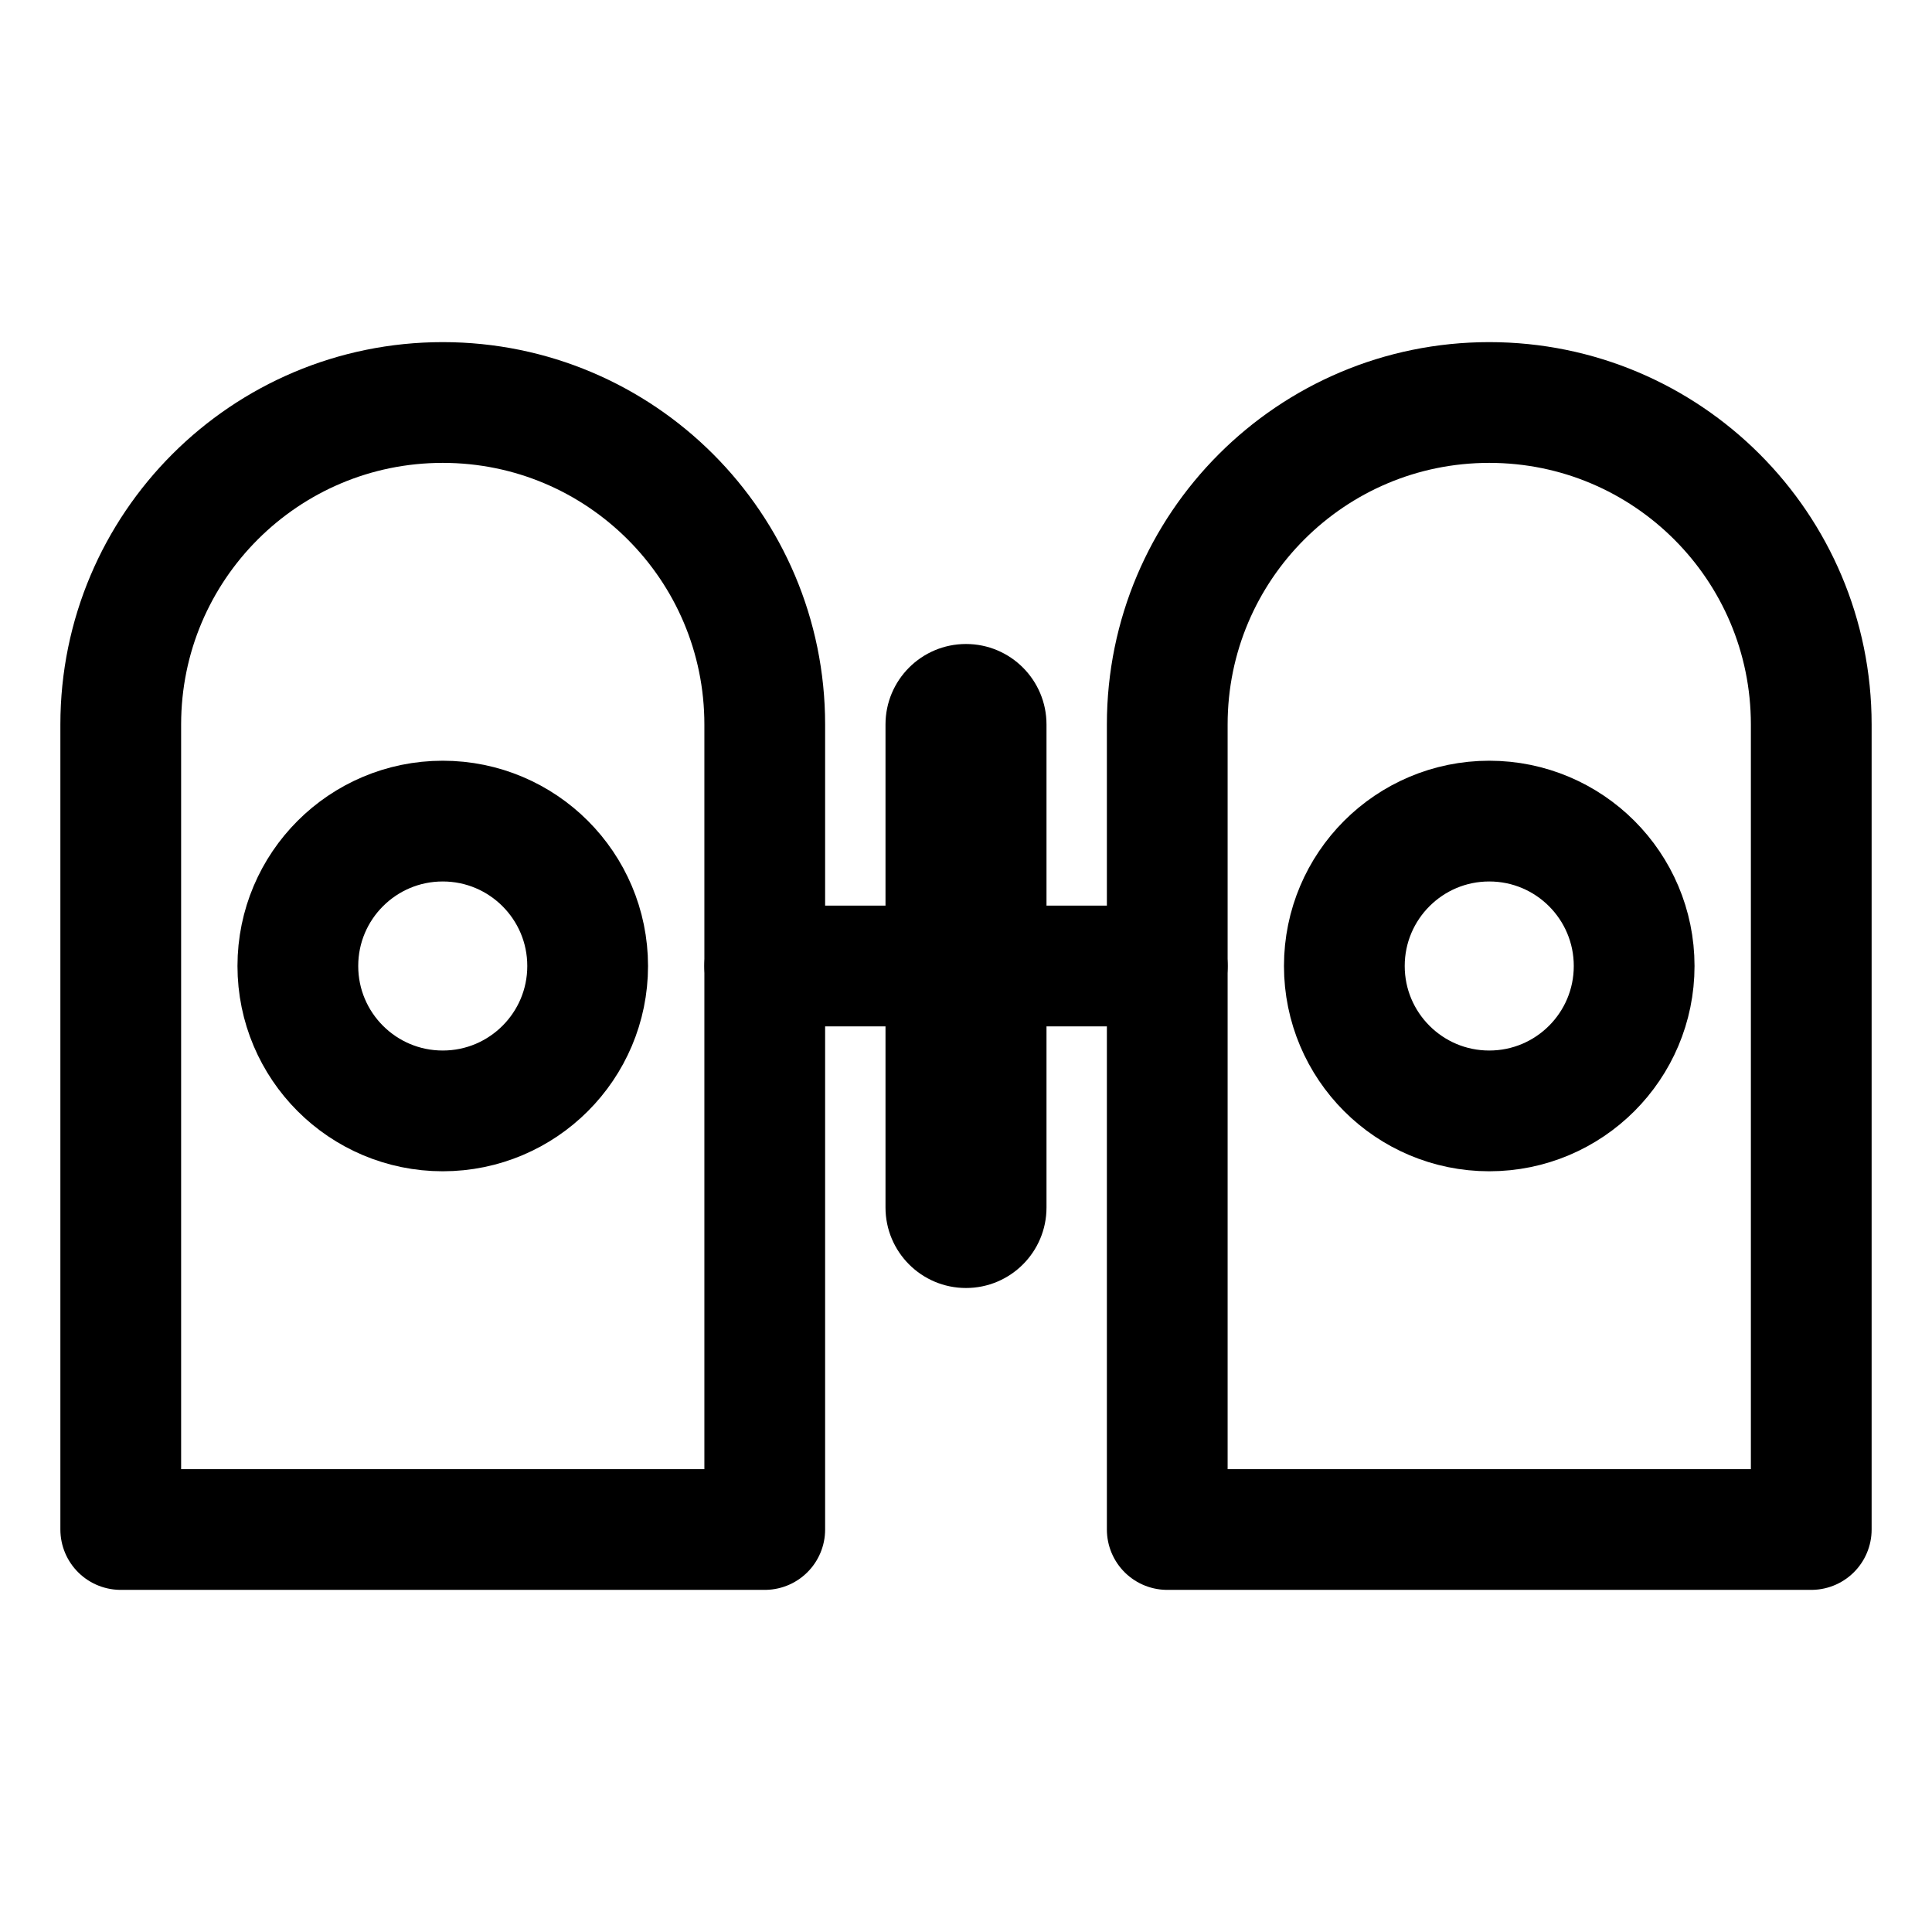
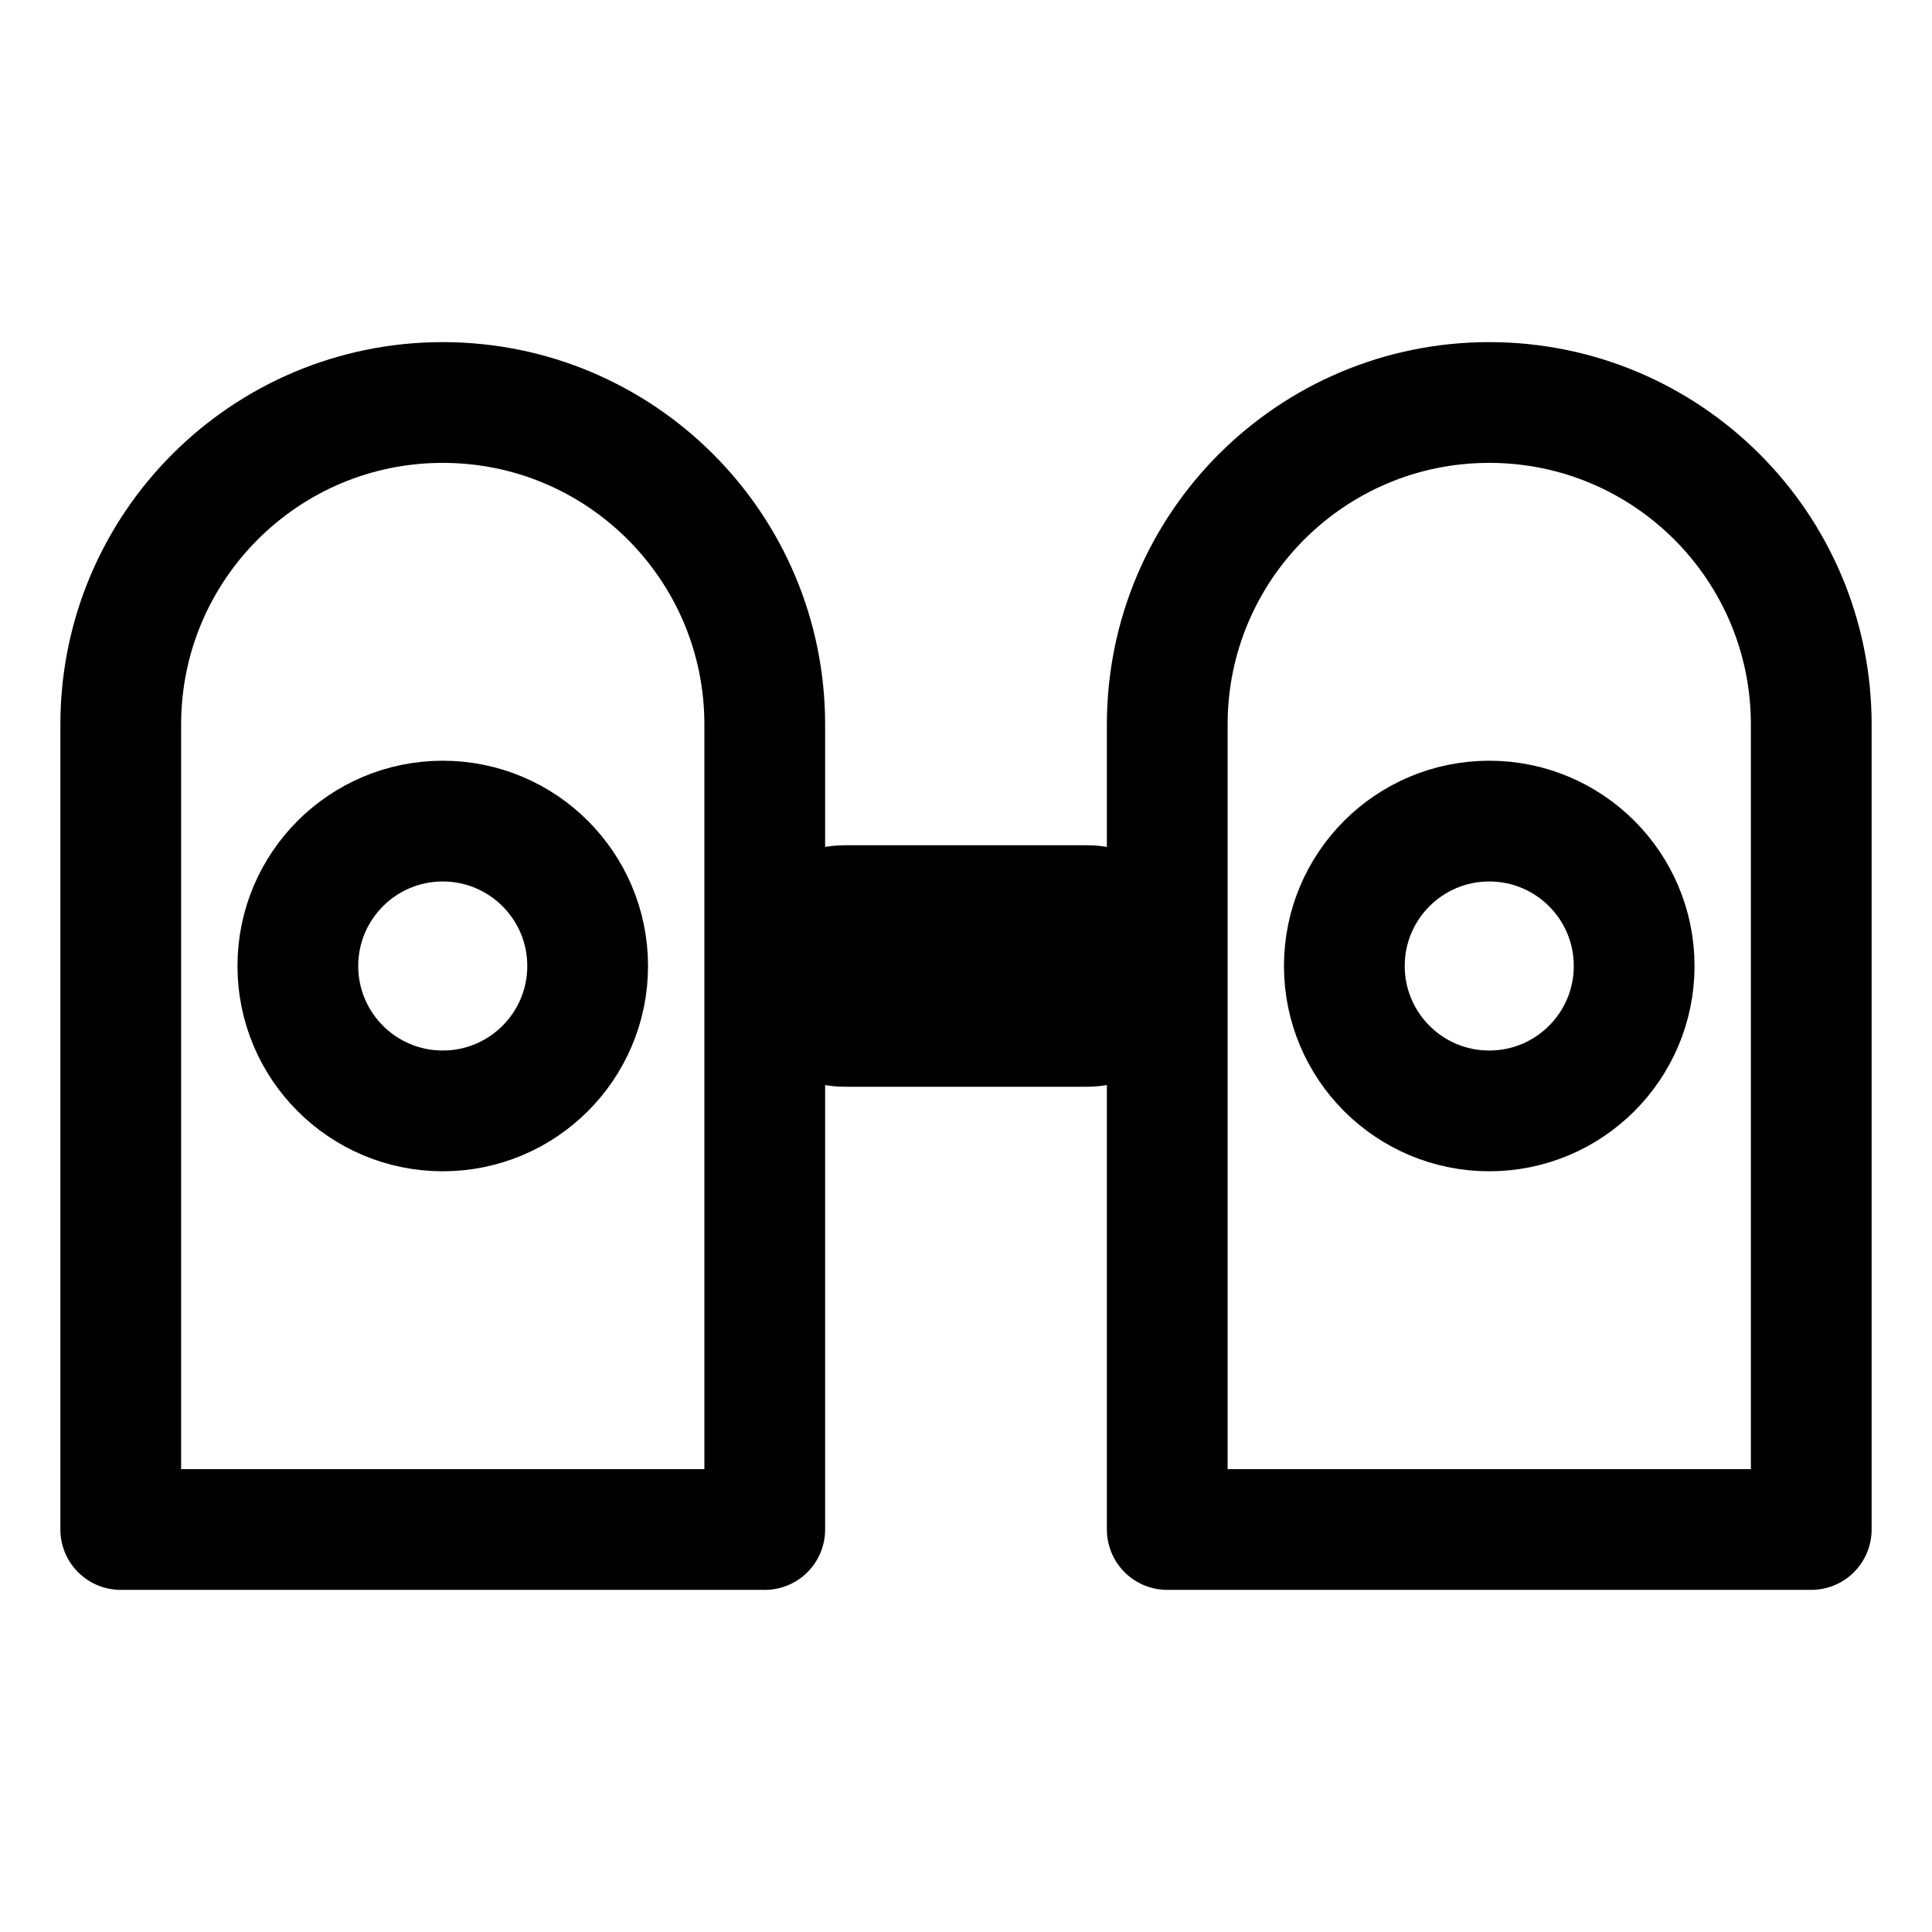
<svg xmlns="http://www.w3.org/2000/svg" viewBox="0 0 24 24" width="24" height="24" fill="none" stroke="currentColor" stroke-width="1.5" stroke-linecap="round" stroke-linejoin="round">
  <path d="M1.5 19V9a4 4 0 0 1 8 0v10ZM14.5 19V9a4 4 0 0 1 8 0v10Z" />
  <circle cx="5.5" cy="12" r="1.8" />
  <circle cx="18.5" cy="12" r="1.8" />
-   <path d="M9.5 12H11M13 12h1.5" />
-   <rect x="11" y="8" width="2" height="8" rx="1" fill="currentColor" stroke="none" />
+   <rect x="9" y="10.5" width="6" height="3" rx="1.5" fill="currentColor" stroke="none" />
</svg>
